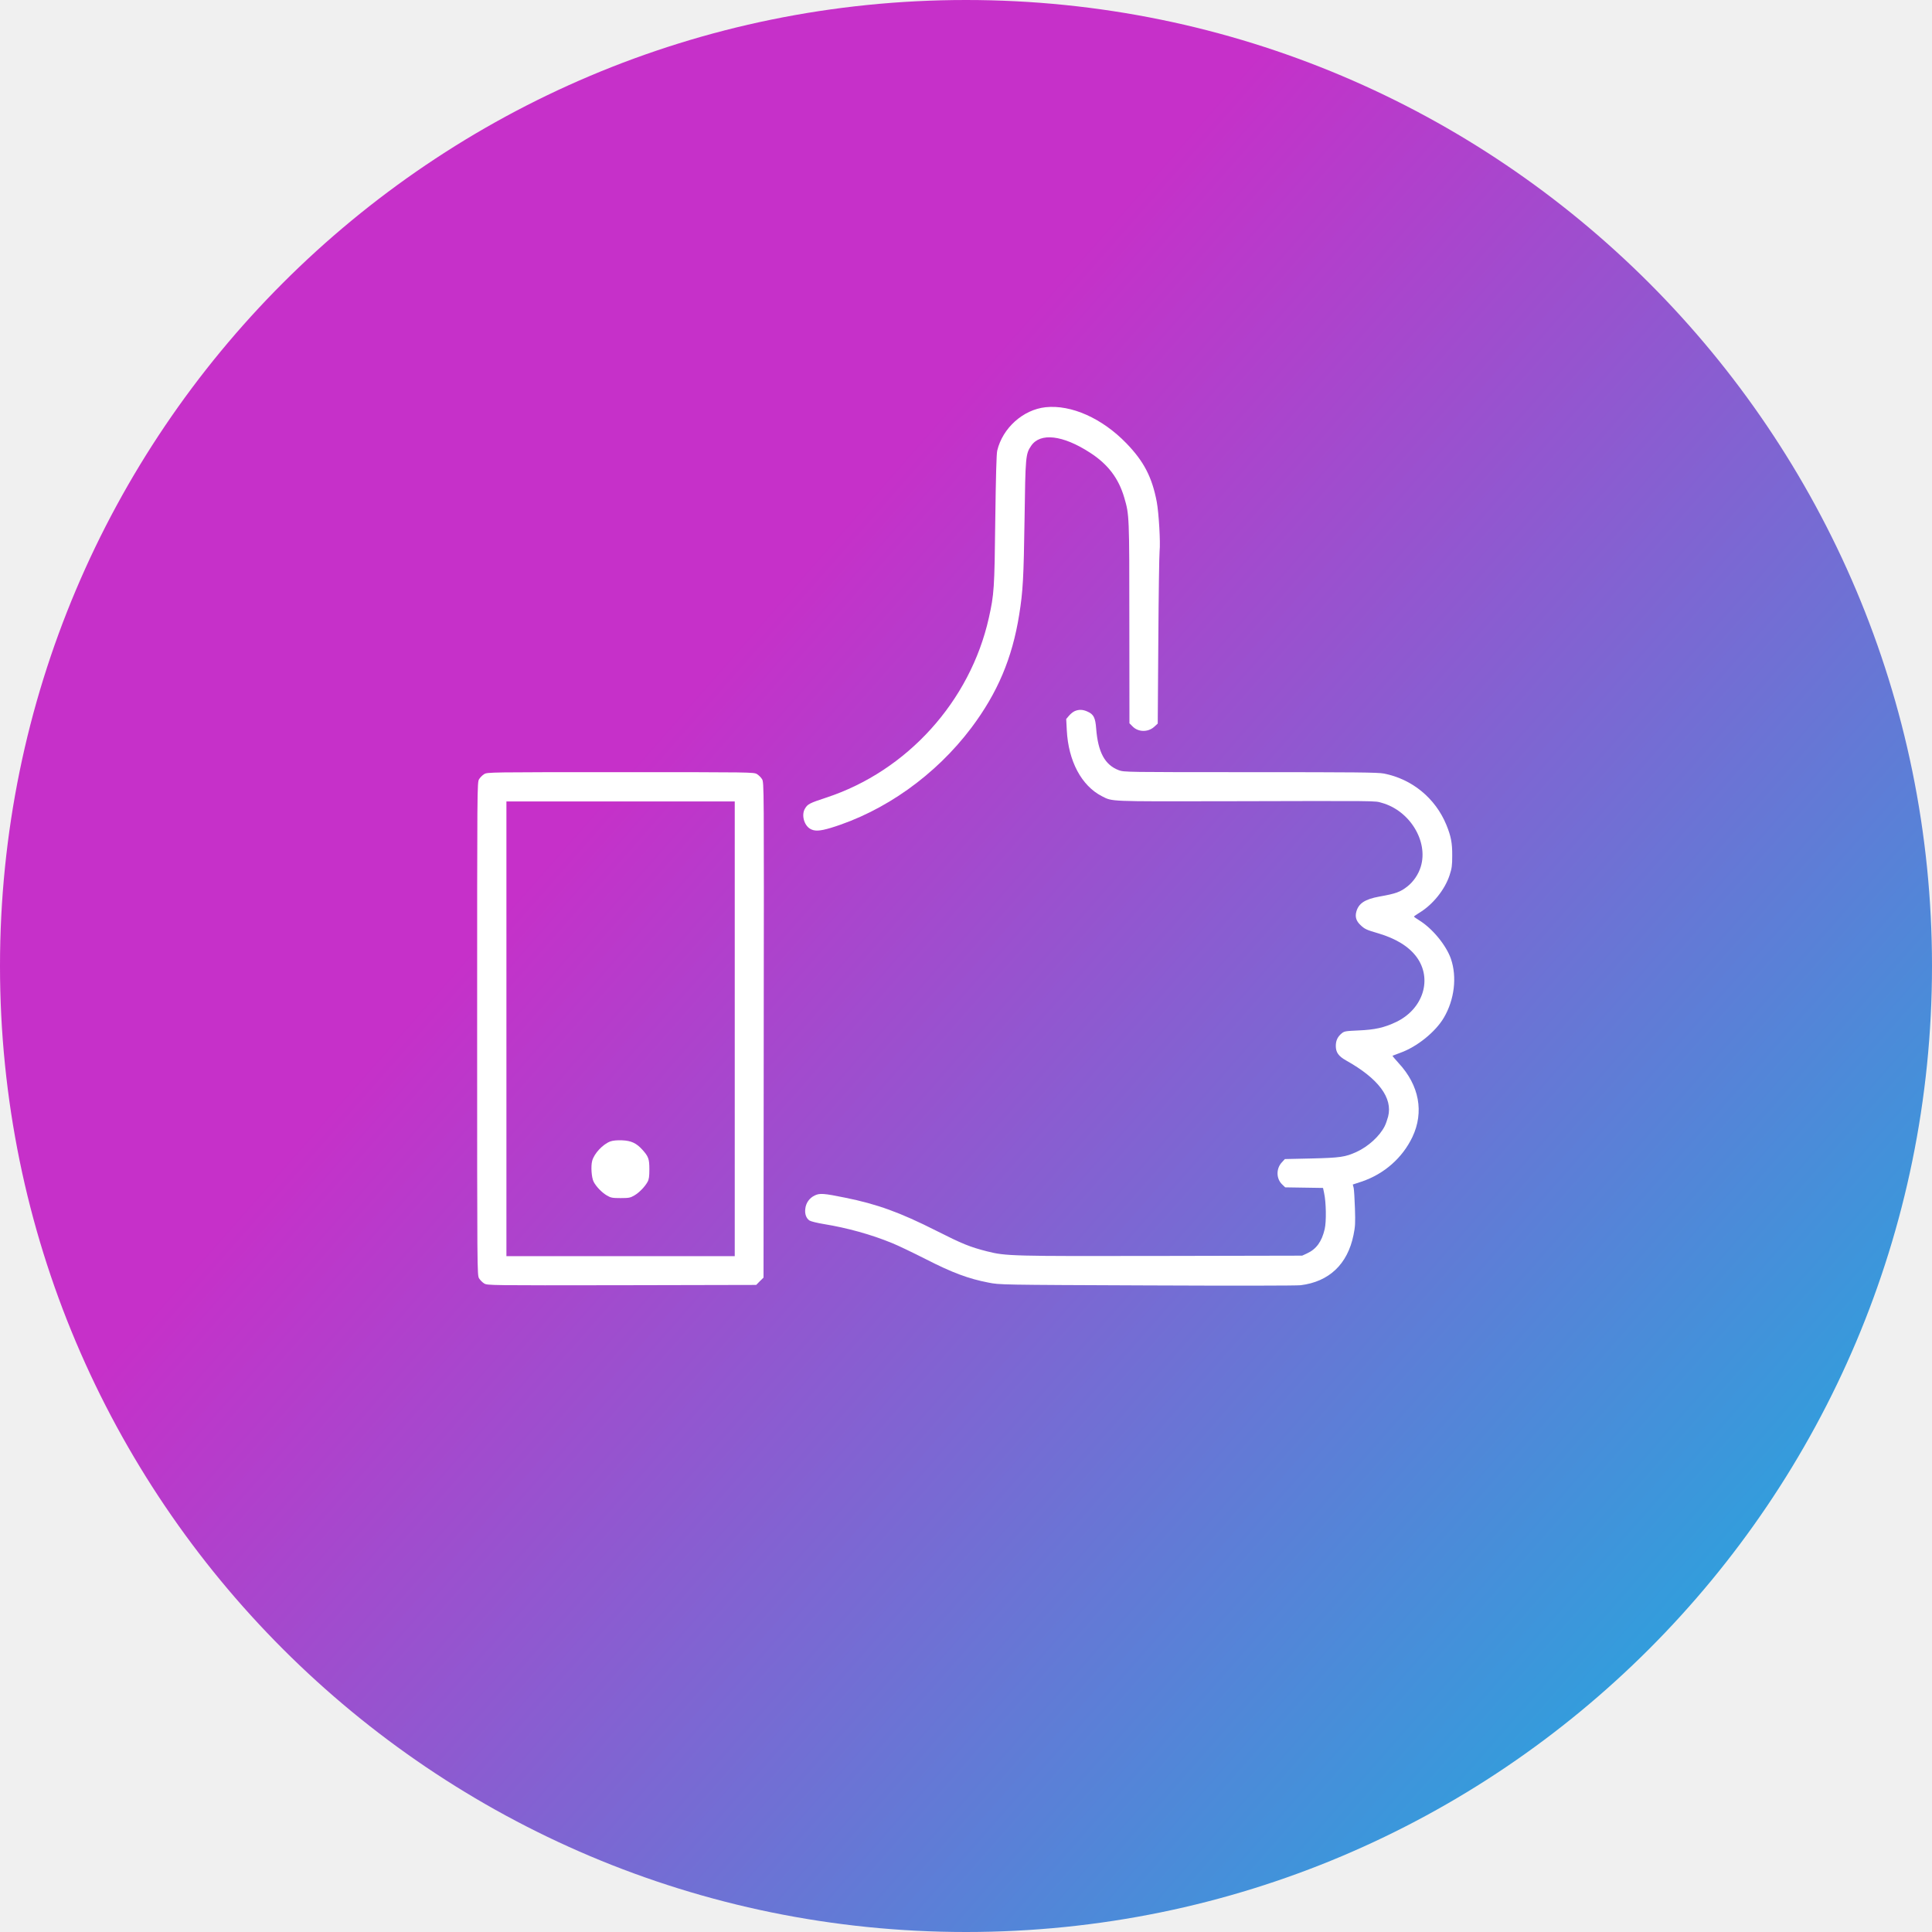
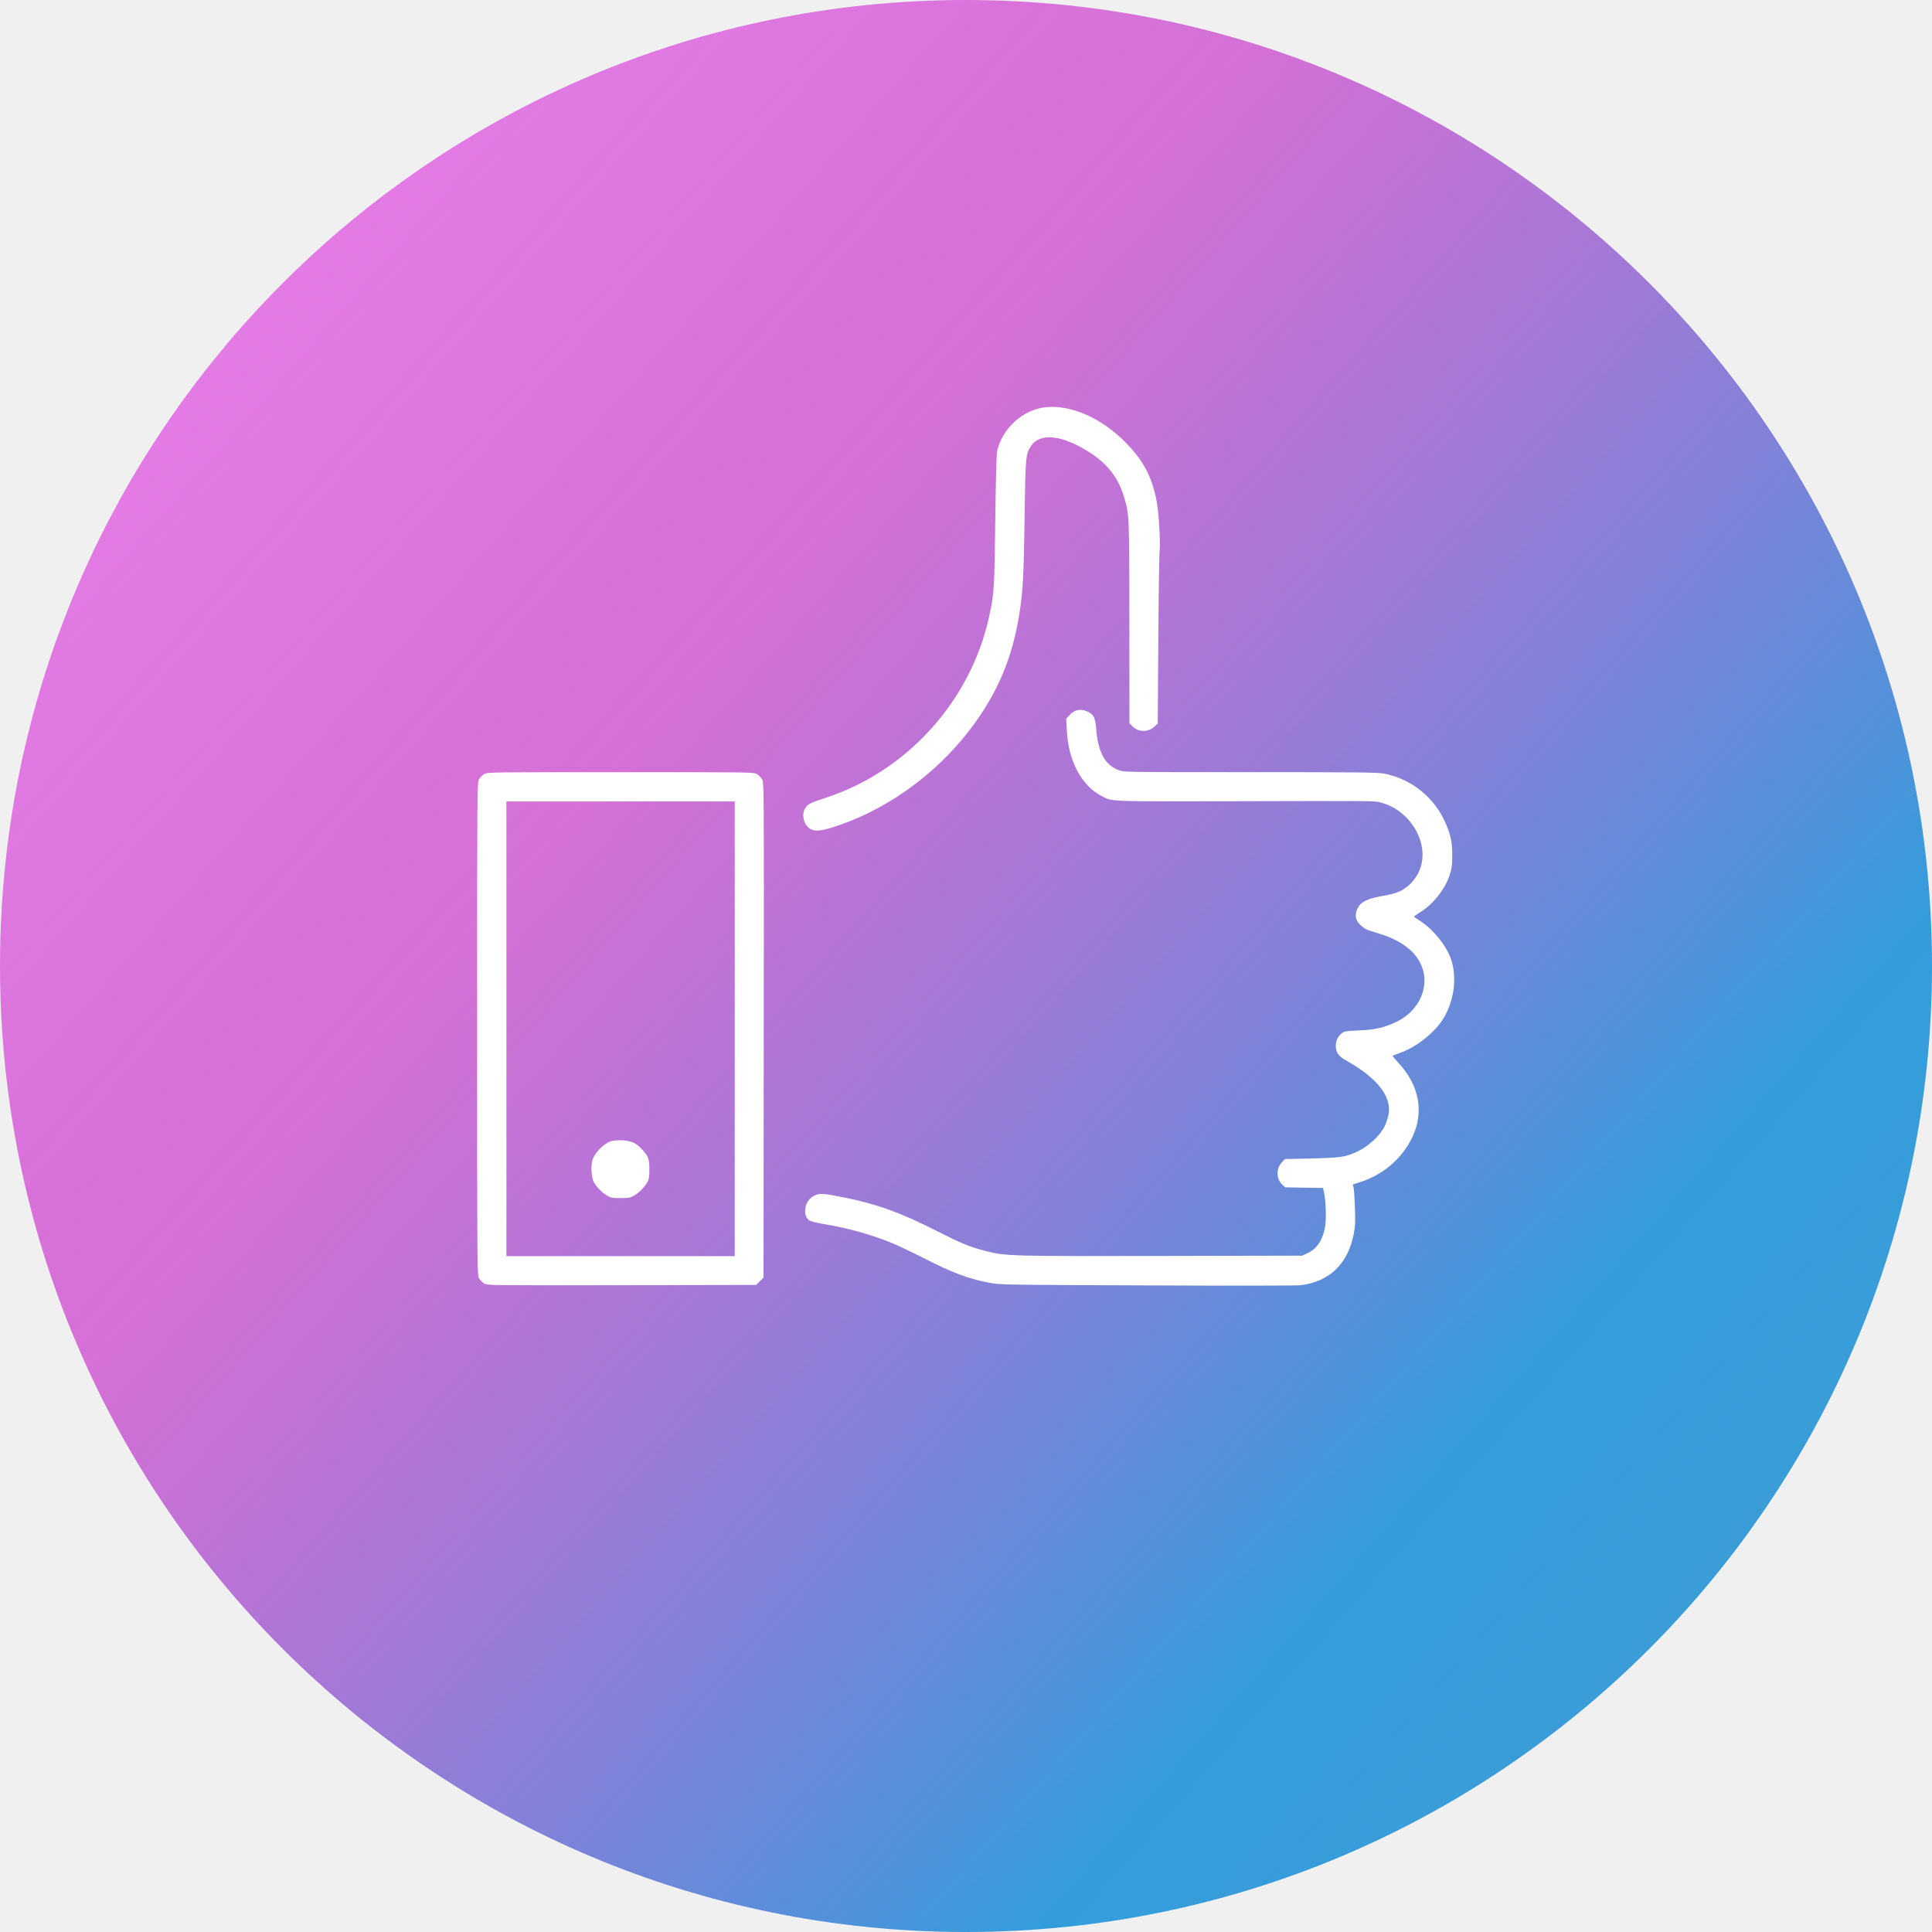
<svg xmlns="http://www.w3.org/2000/svg" width="1980" height="1980" viewBox="0 0 1980 1980" fill="none">
  <g clip-path="url(#clip0_12_52)">
    <path d="M1980 990C1980 443.238 1536.76 0 990 0C443.238 0 0 443.238 0 990C0 1536.76 443.238 1980 990 1980C1536.76 1980 1980 1536.76 1980 990Z" fill="url(#paint0_linear_12_52)" />
    <path d="M1071.5 417.351C1048.5 419.851 1027.5 438.651 1022 461.851C1021.2 465.251 1020.6 487.951 1020 532.851C1019.2 603.551 1018.8 609.051 1013.4 633.251C994.3 718.751 929.6 790.251 846.7 817.451C829.7 823.051 827.7 824.051 825 828.651C821.2 834.851 823.8 845.451 830.2 849.351C834.7 852.051 839.9 851.851 851.1 848.551C906.5 831.751 959 794.351 995.5 745.851C1022.3 710.151 1037.4 674.551 1044.5 630.051C1048.4 605.951 1049.1 592.051 1050 532.351C1050.9 467.551 1051.1 465.251 1056.8 456.851C1066.1 443.151 1089.2 445.851 1117 463.851C1135.5 475.751 1146.5 490.251 1152.3 510.351C1157.3 527.651 1157.4 527.951 1157.4 638.051L1157.5 741.251L1160.5 744.251C1166.3 750.451 1176.5 750.651 1182.9 744.851L1186.5 741.551L1187.1 656.651C1187.4 610.051 1188 568.651 1188.4 564.851C1189.4 556.051 1187.6 525.551 1185.5 514.351C1180.7 489.051 1172.3 472.851 1154.4 454.351C1129.5 428.651 1097.9 414.551 1071.5 417.351Z" fill="white" />
    <path d="M1101.5 728.751C1099.8 729.451 1097.1 731.651 1095.6 733.451L1092.7 736.851L1093.3 748.351C1094.9 780.051 1108.4 805.351 1129.4 816.051C1140.2 821.551 1135.8 821.351 1253.5 821.151C1416.9 820.751 1408.5 820.651 1416 822.751C1444.7 830.651 1464 862.151 1456.1 888.151C1453.8 895.851 1448.7 903.451 1442.5 908.351C1435.2 914.151 1430.6 915.851 1413.6 918.851C1398.8 921.551 1392.3 925.851 1390 934.451C1388.6 939.651 1389.9 943.951 1394.3 948.051C1398.6 952.151 1400.3 952.951 1412.3 956.451C1430.8 961.951 1443.7 969.951 1451.7 980.651C1468.3 1003.15 1458.6 1034.05 1430.9 1047.35C1418.5 1053.25 1409 1055.35 1392.1 1056.05C1378.8 1056.65 1377.6 1056.85 1374.9 1059.15C1370.8 1062.55 1369 1066.45 1369 1071.95C1369 1078.55 1371.8 1082.45 1379.6 1086.85C1412.7 1105.35 1427.5 1125.15 1422.6 1144.35C1421.7 1147.65 1420.2 1152.05 1419.1 1154.15C1413.9 1164.45 1402.2 1175.05 1390.2 1180.55C1378.7 1185.75 1373.7 1186.55 1344.2 1187.25L1316.8 1187.85L1313.5 1191.45C1307.7 1197.85 1307.9 1208.05 1314 1213.85L1317.1 1216.85L1336.5 1217.15L1355.9 1217.45L1357 1222.65C1359.1 1231.95 1359.4 1252.05 1357.6 1259.65C1354.6 1272.55 1349 1280.15 1339.5 1284.55L1334.5 1286.85L1191 1287.15C1036.4 1287.45 1031.1 1287.35 1011.6 1282.45C993.9 1277.95 986.1 1274.75 959.4 1261.25C922.4 1242.55 898.9 1234.05 866.2 1227.45C844.2 1222.95 840 1222.65 834.8 1225.25C829.5 1227.85 825.9 1232.85 825.3 1238.85C824.6 1244.15 826.3 1248.65 829.6 1250.85C831 1251.75 837.5 1253.35 844.2 1254.45C868.1 1258.35 892.8 1265.15 914.2 1273.95C920 1276.25 935.8 1283.85 949.2 1290.65C976 1304.35 992.7 1310.55 1013 1314.45C1024.5 1316.75 1024.7 1316.75 1175 1317.35C1265 1317.75 1328.5 1317.65 1333 1317.15C1362.1 1313.55 1381 1295.65 1387.1 1265.85C1388.9 1257.15 1389.1 1253.55 1388.6 1238.35C1388.3 1228.75 1387.7 1219.25 1387.3 1217.45L1386.4 1213.95L1395.5 1210.95C1418.6 1203.15 1437.3 1186.65 1447.5 1165.25C1459.6 1139.75 1454.5 1112.25 1433.4 1089.55C1429.8 1085.55 1426.9 1082.15 1427.1 1081.95C1427.3 1081.85 1430.9 1080.45 1435.1 1078.95C1452.2 1072.85 1471.2 1057.55 1479.8 1042.85C1490.6 1024.45 1493.3 1001.25 1487 982.751C1482.2 968.851 1468.1 951.651 1454.7 943.351C1451.6 941.451 1449.1 939.651 1449.1 939.351C1449.1 939.051 1451.6 937.351 1454.6 935.451C1468.4 927.151 1480.8 911.651 1485.6 896.951C1487.9 890.051 1488.3 887.051 1488.3 876.851C1488.4 863.851 1487 856.851 1482.3 845.351C1471 817.951 1447.1 798.351 1418.2 792.751C1412.1 791.551 1388.6 791.351 1281.4 791.351C1153.8 791.351 1152 791.351 1146.6 789.351C1132.3 783.951 1125.3 770.951 1123.4 746.651C1122.6 735.651 1120.8 732.051 1114.7 729.351C1109.8 727.051 1105.7 726.951 1101.5 728.751Z" fill="white" />
    <path d="M496.2 793.351C494.4 794.451 492.1 796.751 491 798.551C489 801.851 489 804.151 489 1054.35C489 1304.55 489 1306.85 491 1310.15C492.1 1311.95 494.4 1314.25 496.2 1315.35C499.5 1317.35 501.2 1317.35 637.2 1317.15L775 1316.85L778.7 1313.05L782.5 1309.35L782.7 1055.55C783 803.751 783 801.851 781 798.551C779.9 796.751 777.6 794.451 775.8 793.351C772.5 791.351 770.4 791.351 636 791.351C501.6 791.351 499.5 791.351 496.2 793.351ZM753 1054.35V1287.35H636H519V1054.35V821.351H636H753V1054.35Z" fill="white" />
    <path d="M625.6 1169.75C617.8 1172.65 609 1182.05 606.9 1189.65C605.4 1195.15 606.2 1206.95 608.4 1211.15C611 1216.15 616.8 1222.15 621.9 1225.15C626 1227.55 627.5 1227.85 636 1227.85C644.5 1227.85 646 1227.55 650.1 1225.15C655.2 1222.15 660.9 1216.25 663.7 1211.15C665.1 1208.65 665.5 1205.65 665.5 1198.35C665.5 1187.75 664.6 1185.25 658.3 1178.25C652.1 1171.45 646.9 1169.05 637.6 1168.65C632.3 1168.45 628.2 1168.85 625.6 1169.75Z" fill="white" />
  </g>
  <defs>
    <linearGradient id="paint0_linear_12_52" x1="0" y1="0" x2="2099.34" y2="1844.14" gradientUnits="userSpaceOnUse">
-       <stop stop-color="#C630C9" />
-       <stop offset="0.359" stop-color="#C630C9" />
-       <stop offset="0.854" stop-color="#339DDC" />
-       <stop offset="1" stop-color="#47ddcd" />
+       <stop stop-color="#F16BF3cc" />
+       <stop offset="0.359" stop-color="#C630C9aa" />
+       <stop offset="0.754" stop-color="#339DDC" />
+       <stop offset="1" stop-color="#3696CFee" />
    </linearGradient>
    <clipPath id="clip0_12_52">
      <rect width="1980" height="1980" fill="white" />
    </clipPath>
  </defs>
</svg>
